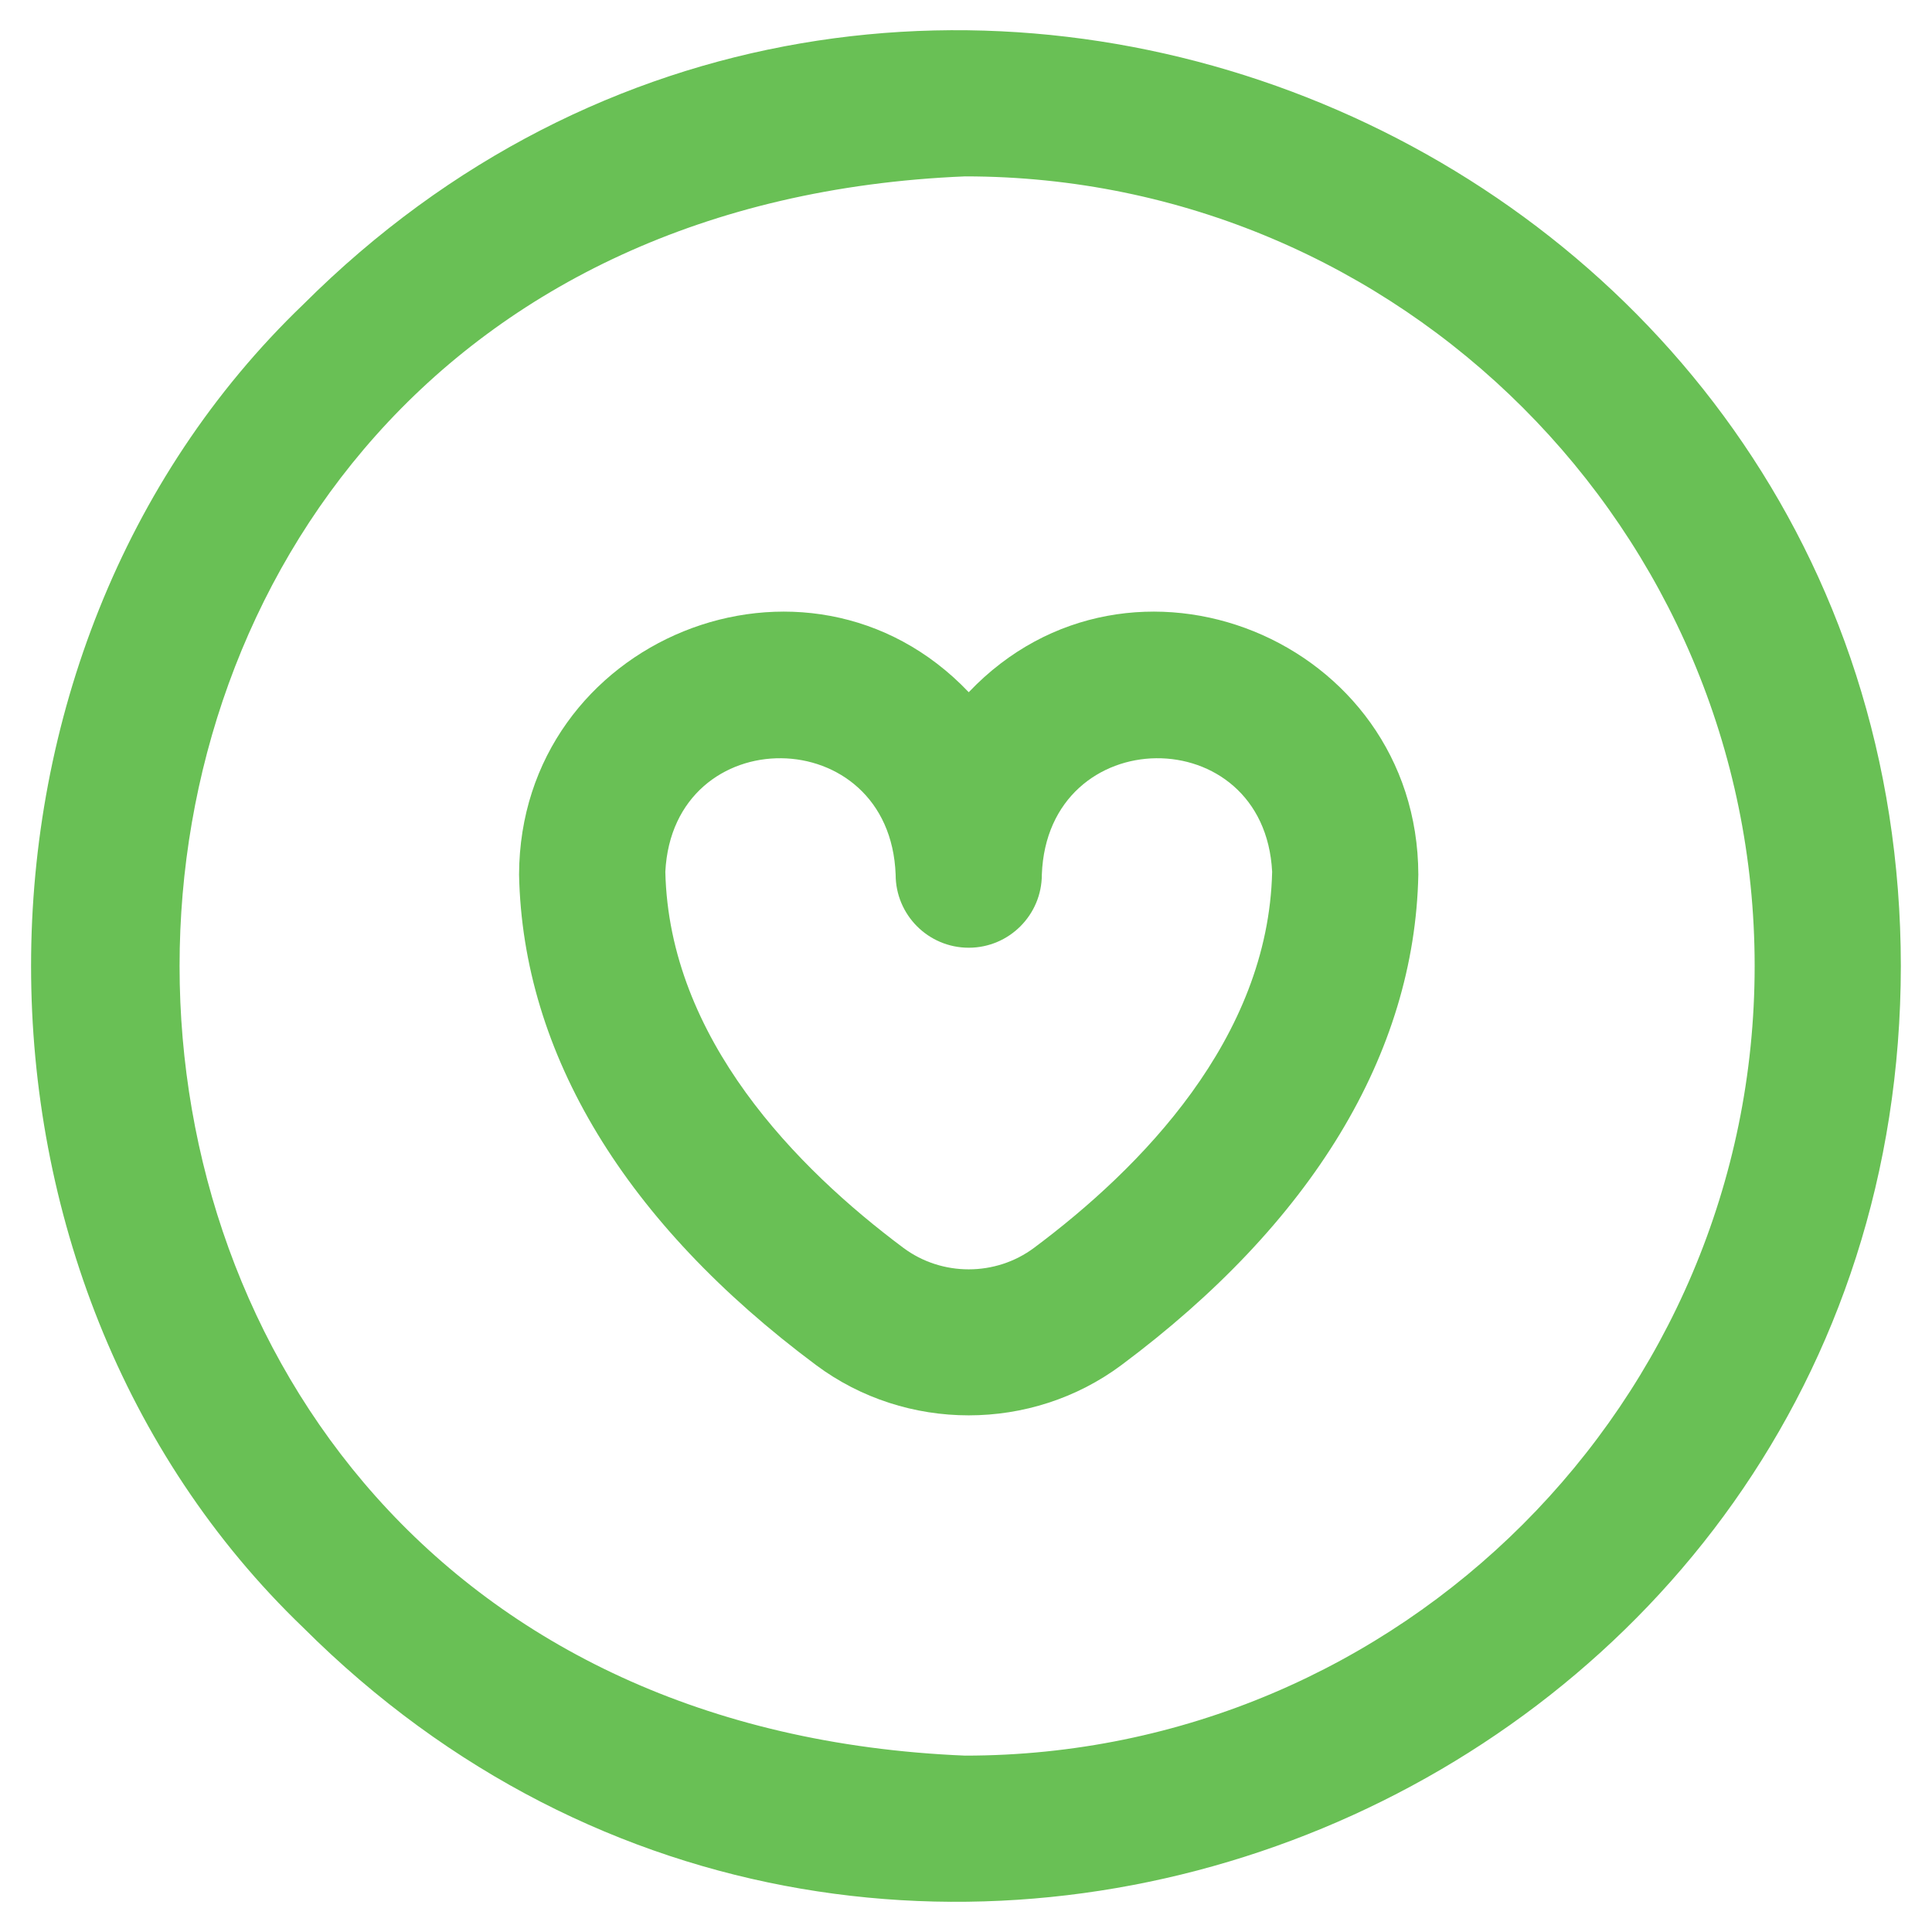
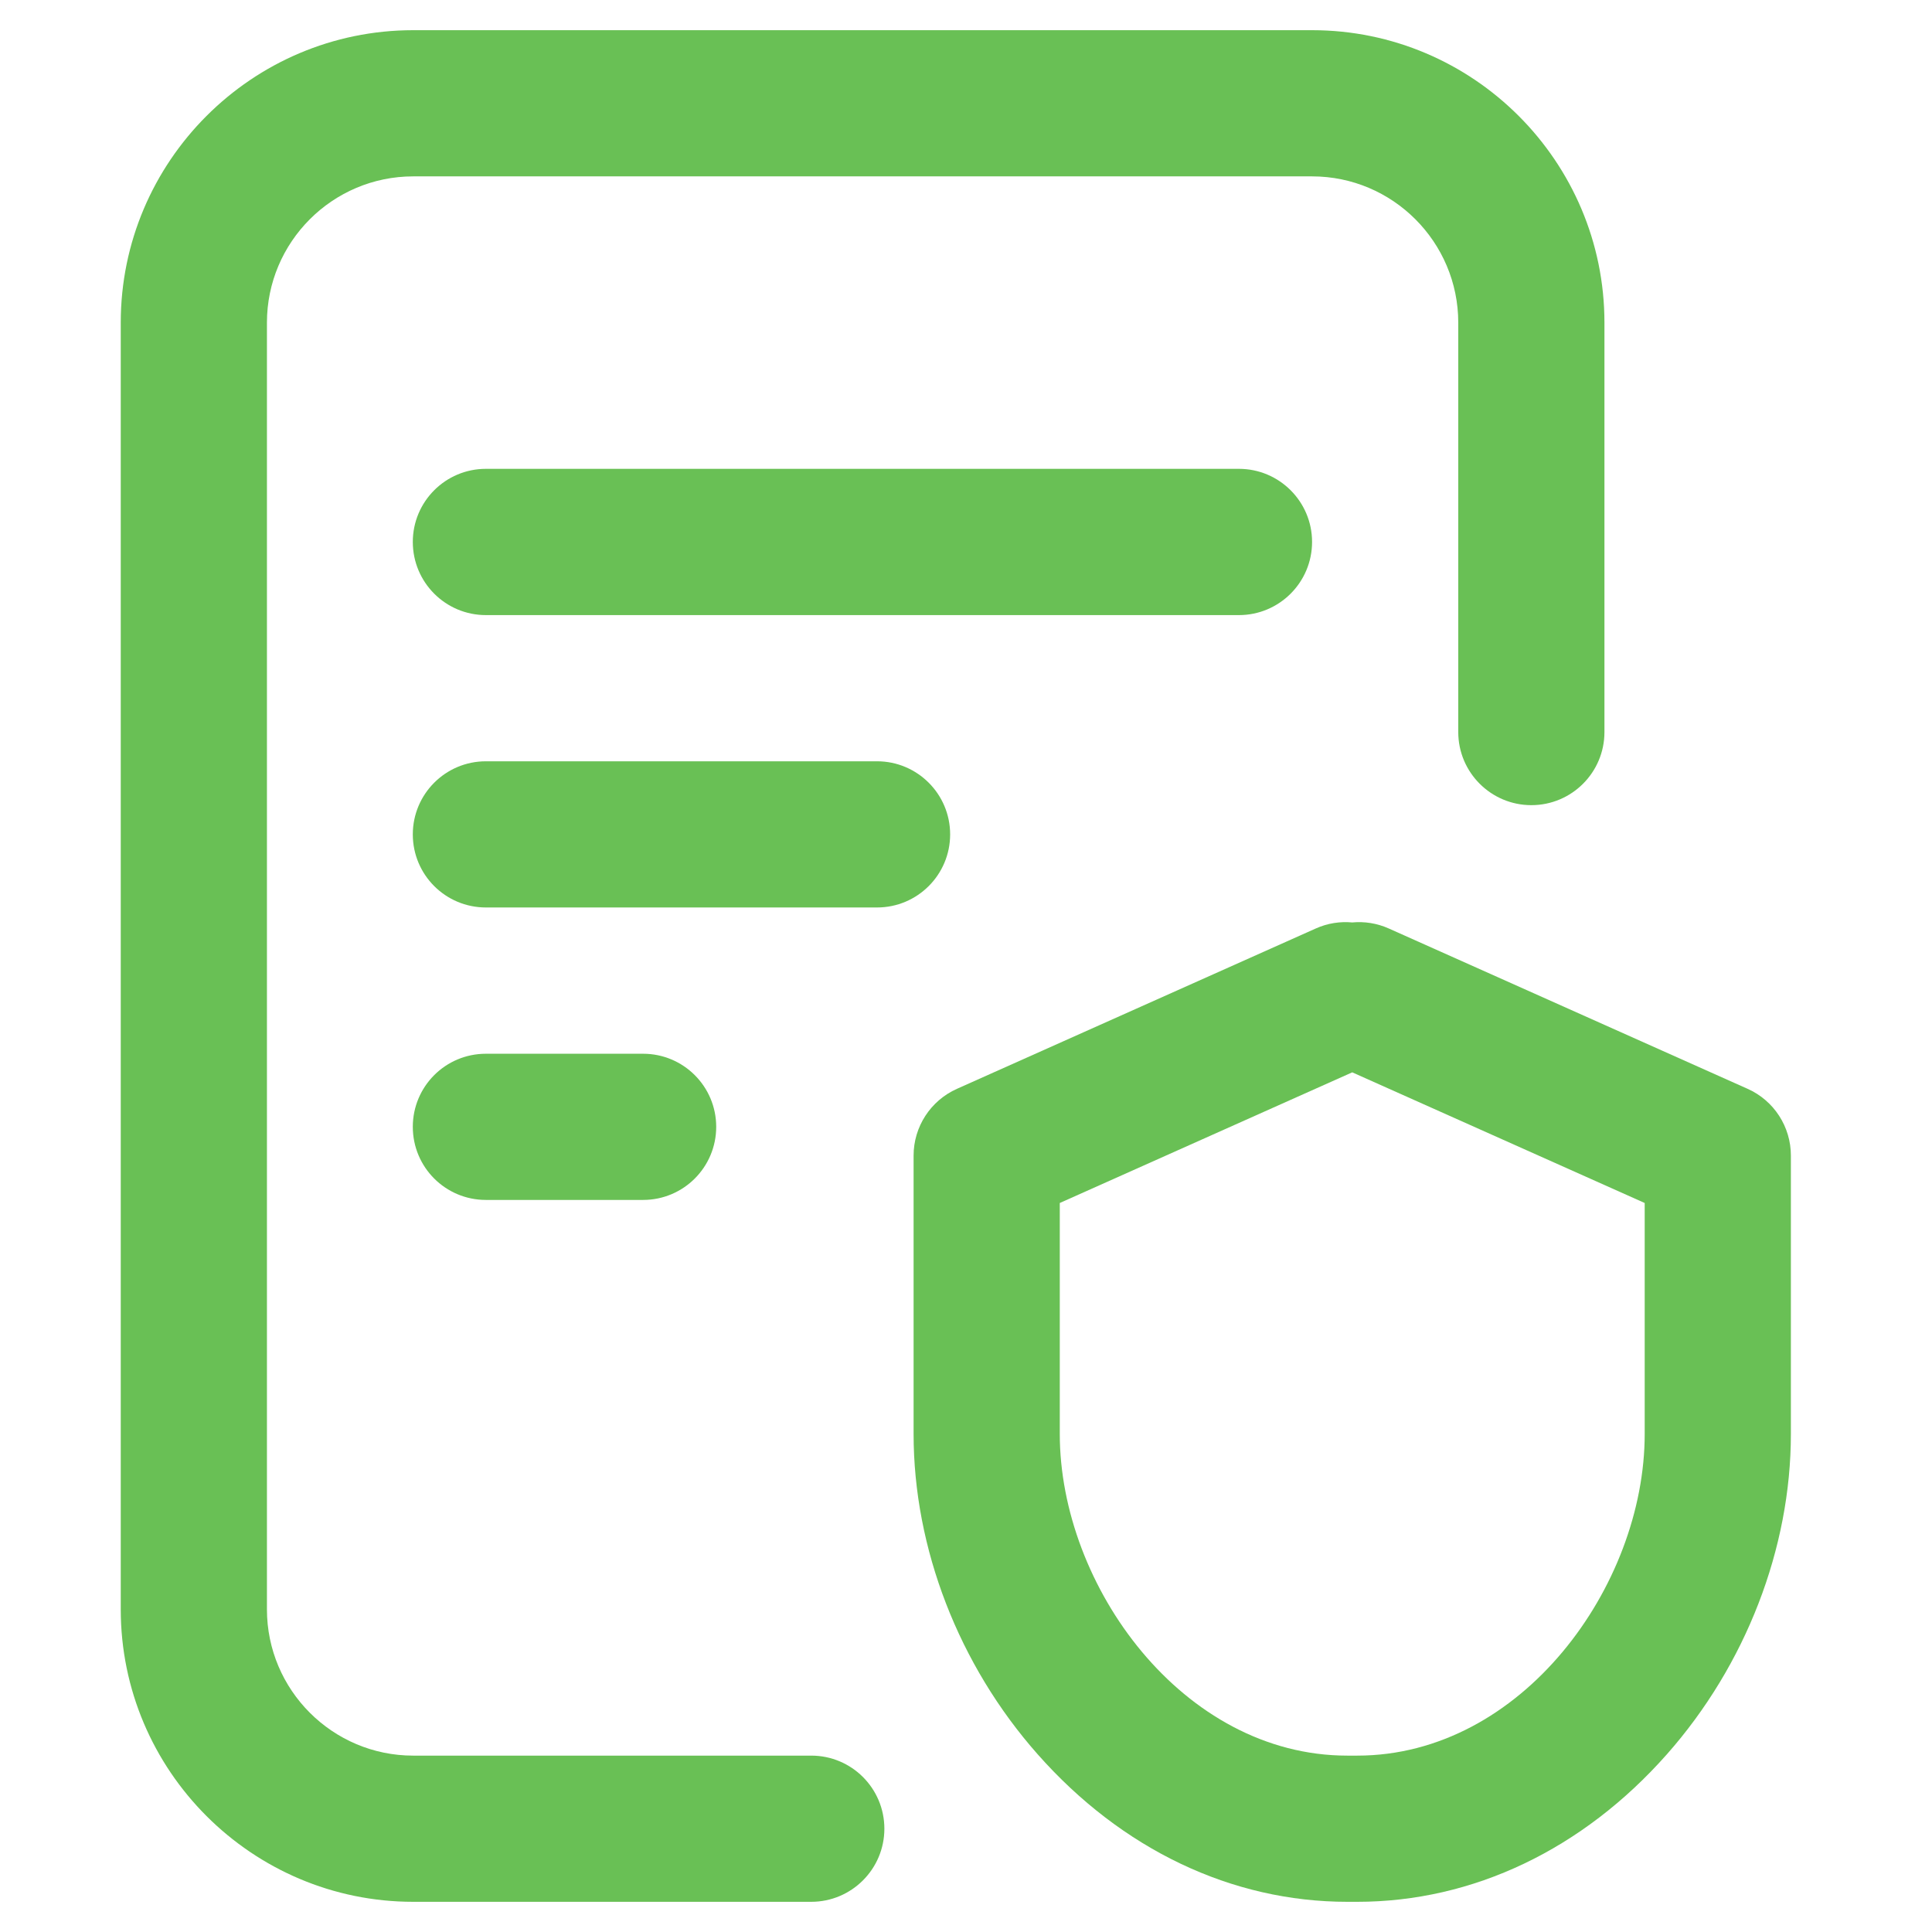
<svg xmlns="http://www.w3.org/2000/svg" width="24" height="24" viewBox="0 0 24 24" fill="none">
-   <path d="M6.448 10.865C6.448 10.859 6.448 10.871 6.448 10.865V10.865ZM17.619 10.865C17.574 13.091 16.298 15.193 13.93 16.958C12.813 17.79 11.254 17.79 10.138 16.958C7.769 15.193 6.493 13.091 6.448 10.865C6.457 7.937 10.027 6.489 12.034 8.599C14.042 6.488 17.611 7.939 17.619 10.865ZM15.803 10.83C15.707 8.932 13.013 8.954 12.942 10.865C12.942 11.366 12.535 11.773 12.034 11.773C11.532 11.773 11.126 11.366 11.126 10.865C11.055 8.953 8.36 8.933 8.265 10.83C8.312 12.903 9.899 14.514 11.223 15.502C11.7 15.857 12.367 15.857 12.844 15.502C14.169 14.514 15.756 12.903 15.803 10.83ZM17.619 10.865C17.619 10.859 17.619 10.871 17.619 10.865V10.865Z" fill="#69C055" />
-   <path d="M23.613 12C23.603 22.319 11.072 27.509 3.768 20.22C-0.741 15.893 -0.742 8.107 3.769 3.78C11.072 -3.509 23.604 1.682 23.613 12ZM21.797 12C21.797 6.592 17.397 2.191 11.989 2.191C-1.024 2.73 -1.02 21.272 11.989 21.809C17.397 21.809 21.797 17.408 21.797 12Z" fill="#69C055" />
+   <path fill-rule="evenodd" clip-rule="evenodd" d="M10.078 21.809H5.133C4.131 21.809 3.316 20.994 3.316 19.992V4.008C3.316 3.006 4.131 2.191 5.133 2.191H16.299C17.3 2.191 18.115 3.006 18.115 4.008V9.094C18.115 9.595 18.522 10.002 19.023 10.002C19.525 10.002 19.931 9.595 19.931 9.094V4.008C19.931 2.005 18.302 0.375 16.299 0.375H5.133C3.13 0.375 1.5 2.005 1.5 4.008V19.992C1.5 21.995 3.13 23.625 5.133 23.625H10.077C10.579 23.625 10.986 23.218 10.986 22.717C10.986 22.215 10.579 21.809 10.078 21.809ZM10.895 9.457C11.396 9.457 11.803 9.864 11.803 10.365C11.803 10.867 11.396 11.273 10.895 11.273H6.036C5.534 11.273 5.128 10.867 5.128 10.365C5.128 9.864 5.534 9.457 6.036 9.457H10.895ZM5.128 13.998C5.128 13.496 5.534 13.09 6.036 13.09H7.989C8.49 13.09 8.897 13.496 8.897 13.998C8.897 14.5 8.49 14.906 7.989 14.906H6.036C5.534 14.906 5.128 14.5 5.128 13.998ZM15.39 5.824C15.892 5.824 16.299 6.231 16.299 6.732C16.299 7.234 15.892 7.641 15.39 7.641H6.036C5.534 7.641 5.128 7.234 5.128 6.732C5.128 6.231 5.534 5.824 6.036 5.824H15.39Z" fill="#69C055" />
+   <path d="M21.71 13.526L17.252 11.534C17.104 11.468 16.949 11.445 16.798 11.459C16.648 11.445 16.492 11.468 16.345 11.534L11.887 13.526C11.56 13.672 11.349 13.997 11.349 14.355V17.814C11.349 19.234 11.91 20.684 12.889 21.791C13.934 22.974 15.3 23.625 16.737 23.625H16.86C18.297 23.625 19.663 22.974 20.708 21.791C21.686 20.684 22.247 19.234 22.247 17.814V14.355C22.247 13.997 22.037 13.672 21.71 13.526ZM20.431 14.944V17.814C20.431 19.7 18.904 21.809 16.86 21.809H16.737C14.693 21.809 13.165 19.699 13.165 17.814V14.944L16.798 13.321L20.431 14.944H20.431Z" fill="#69C055" />
</svg>
